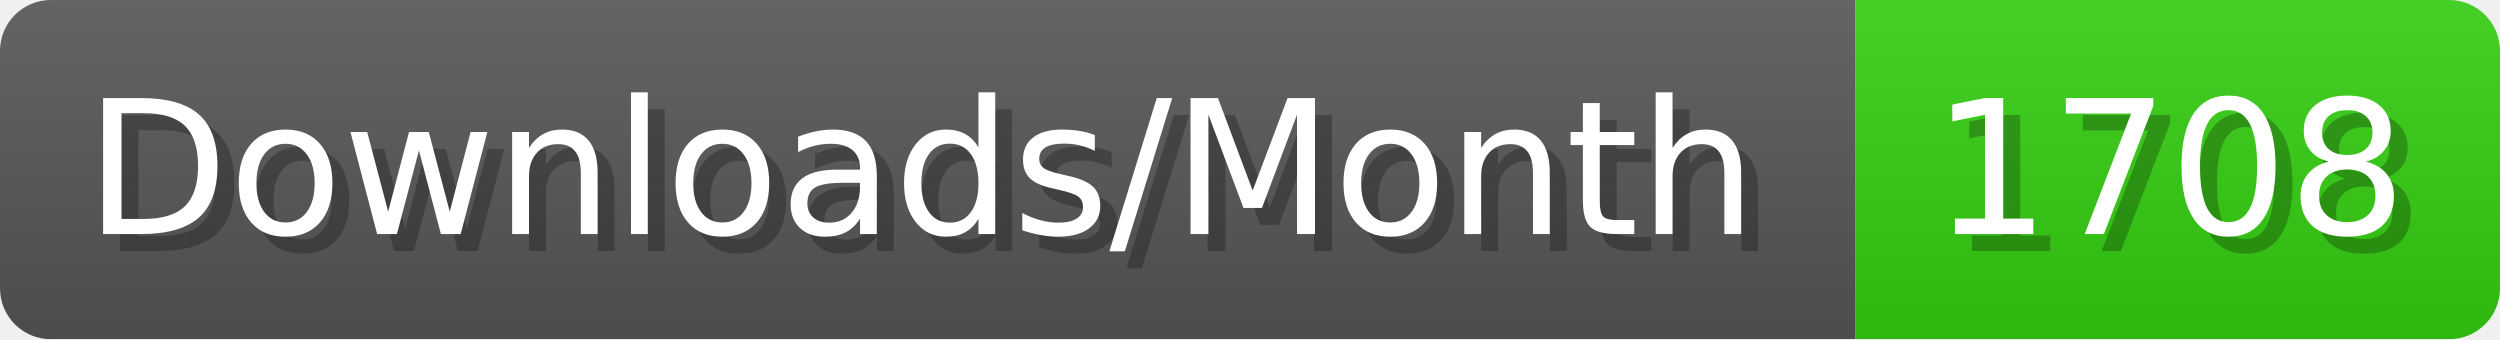
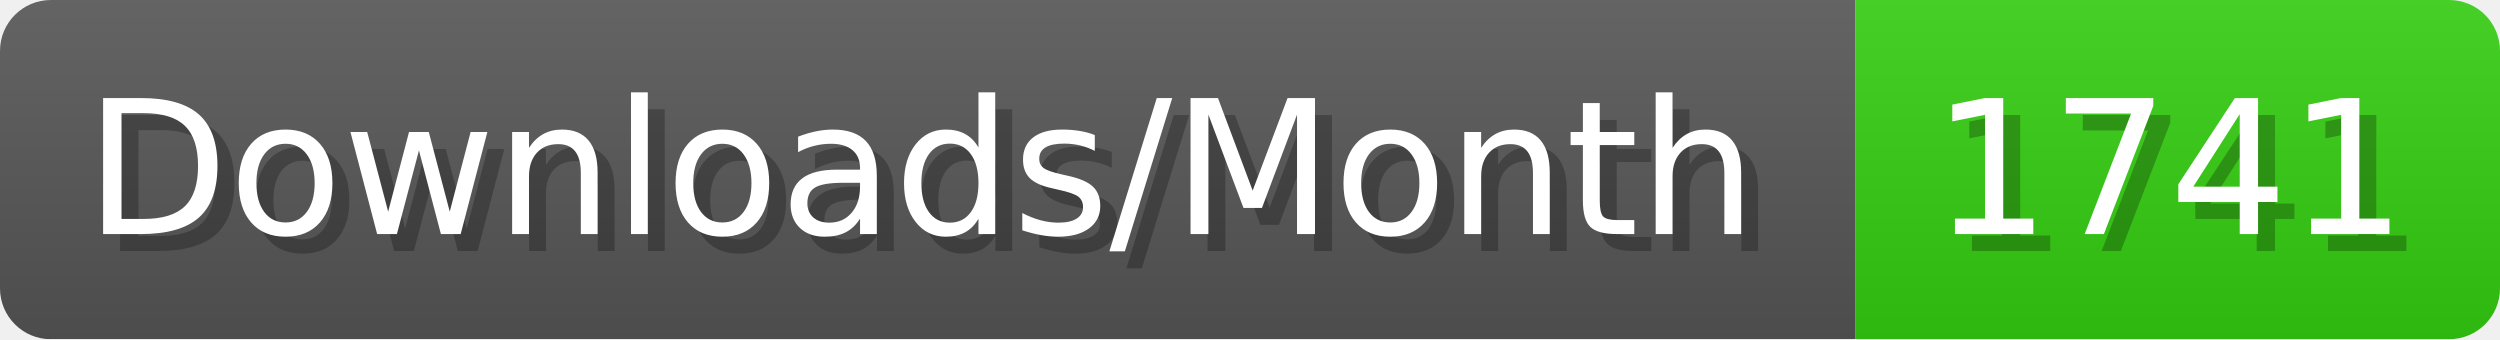
- <svg xmlns="http://www.w3.org/2000/svg" width="147.4" height="20" viewBox="0 0 1474 200" role="img" aria-label="Downloads/Month: 1708">
+ <svg xmlns="http://www.w3.org/2000/svg" width="147.4" height="20" viewBox="0 0 1474 200" role="img" aria-label="Downloads/Month: 1741">
  <linearGradient id="YlXUI" x2="0" y2="100%">
    <stop offset="0" stop-opacity=".1" stop-color="#EEE" />
    <stop offset="1" stop-opacity=".1" />
  </linearGradient>
  <mask id="JHhop">
    <rect width="1474" height="200" rx="30" fill="#FFF" />
  </mask>
  <g mask="url(#JHhop)">
    <rect width="1094" height="200" fill="#555" />
    <rect width="380" height="200" fill="#3C1" x="1094" />
    <rect width="1474" height="200" fill="url(#YlXUI)" />
  </g>
  <g aria-hidden="true" fill="#fff" text-anchor="start" font-family="Verdana,DejaVu Sans,sans-serif" font-size="110">
    <text x="60" y="148" textLength="994" fill="#000" opacity="0.25">Downloads/Month</text>
    <text x="50" y="138" textLength="994">Downloads/Month</text>
-     <text x="1149" y="148" textLength="280" fill="#000" opacity="0.25">1708</text>
-     <text x="1139" y="138" textLength="280">1708</text>
+     <text x="1149" y="148" textLength="280" fill="#000" opacity="0.25">1741</text>
+     <text x="1139" y="138" textLength="280">1741</text>
  </g>
</svg>
